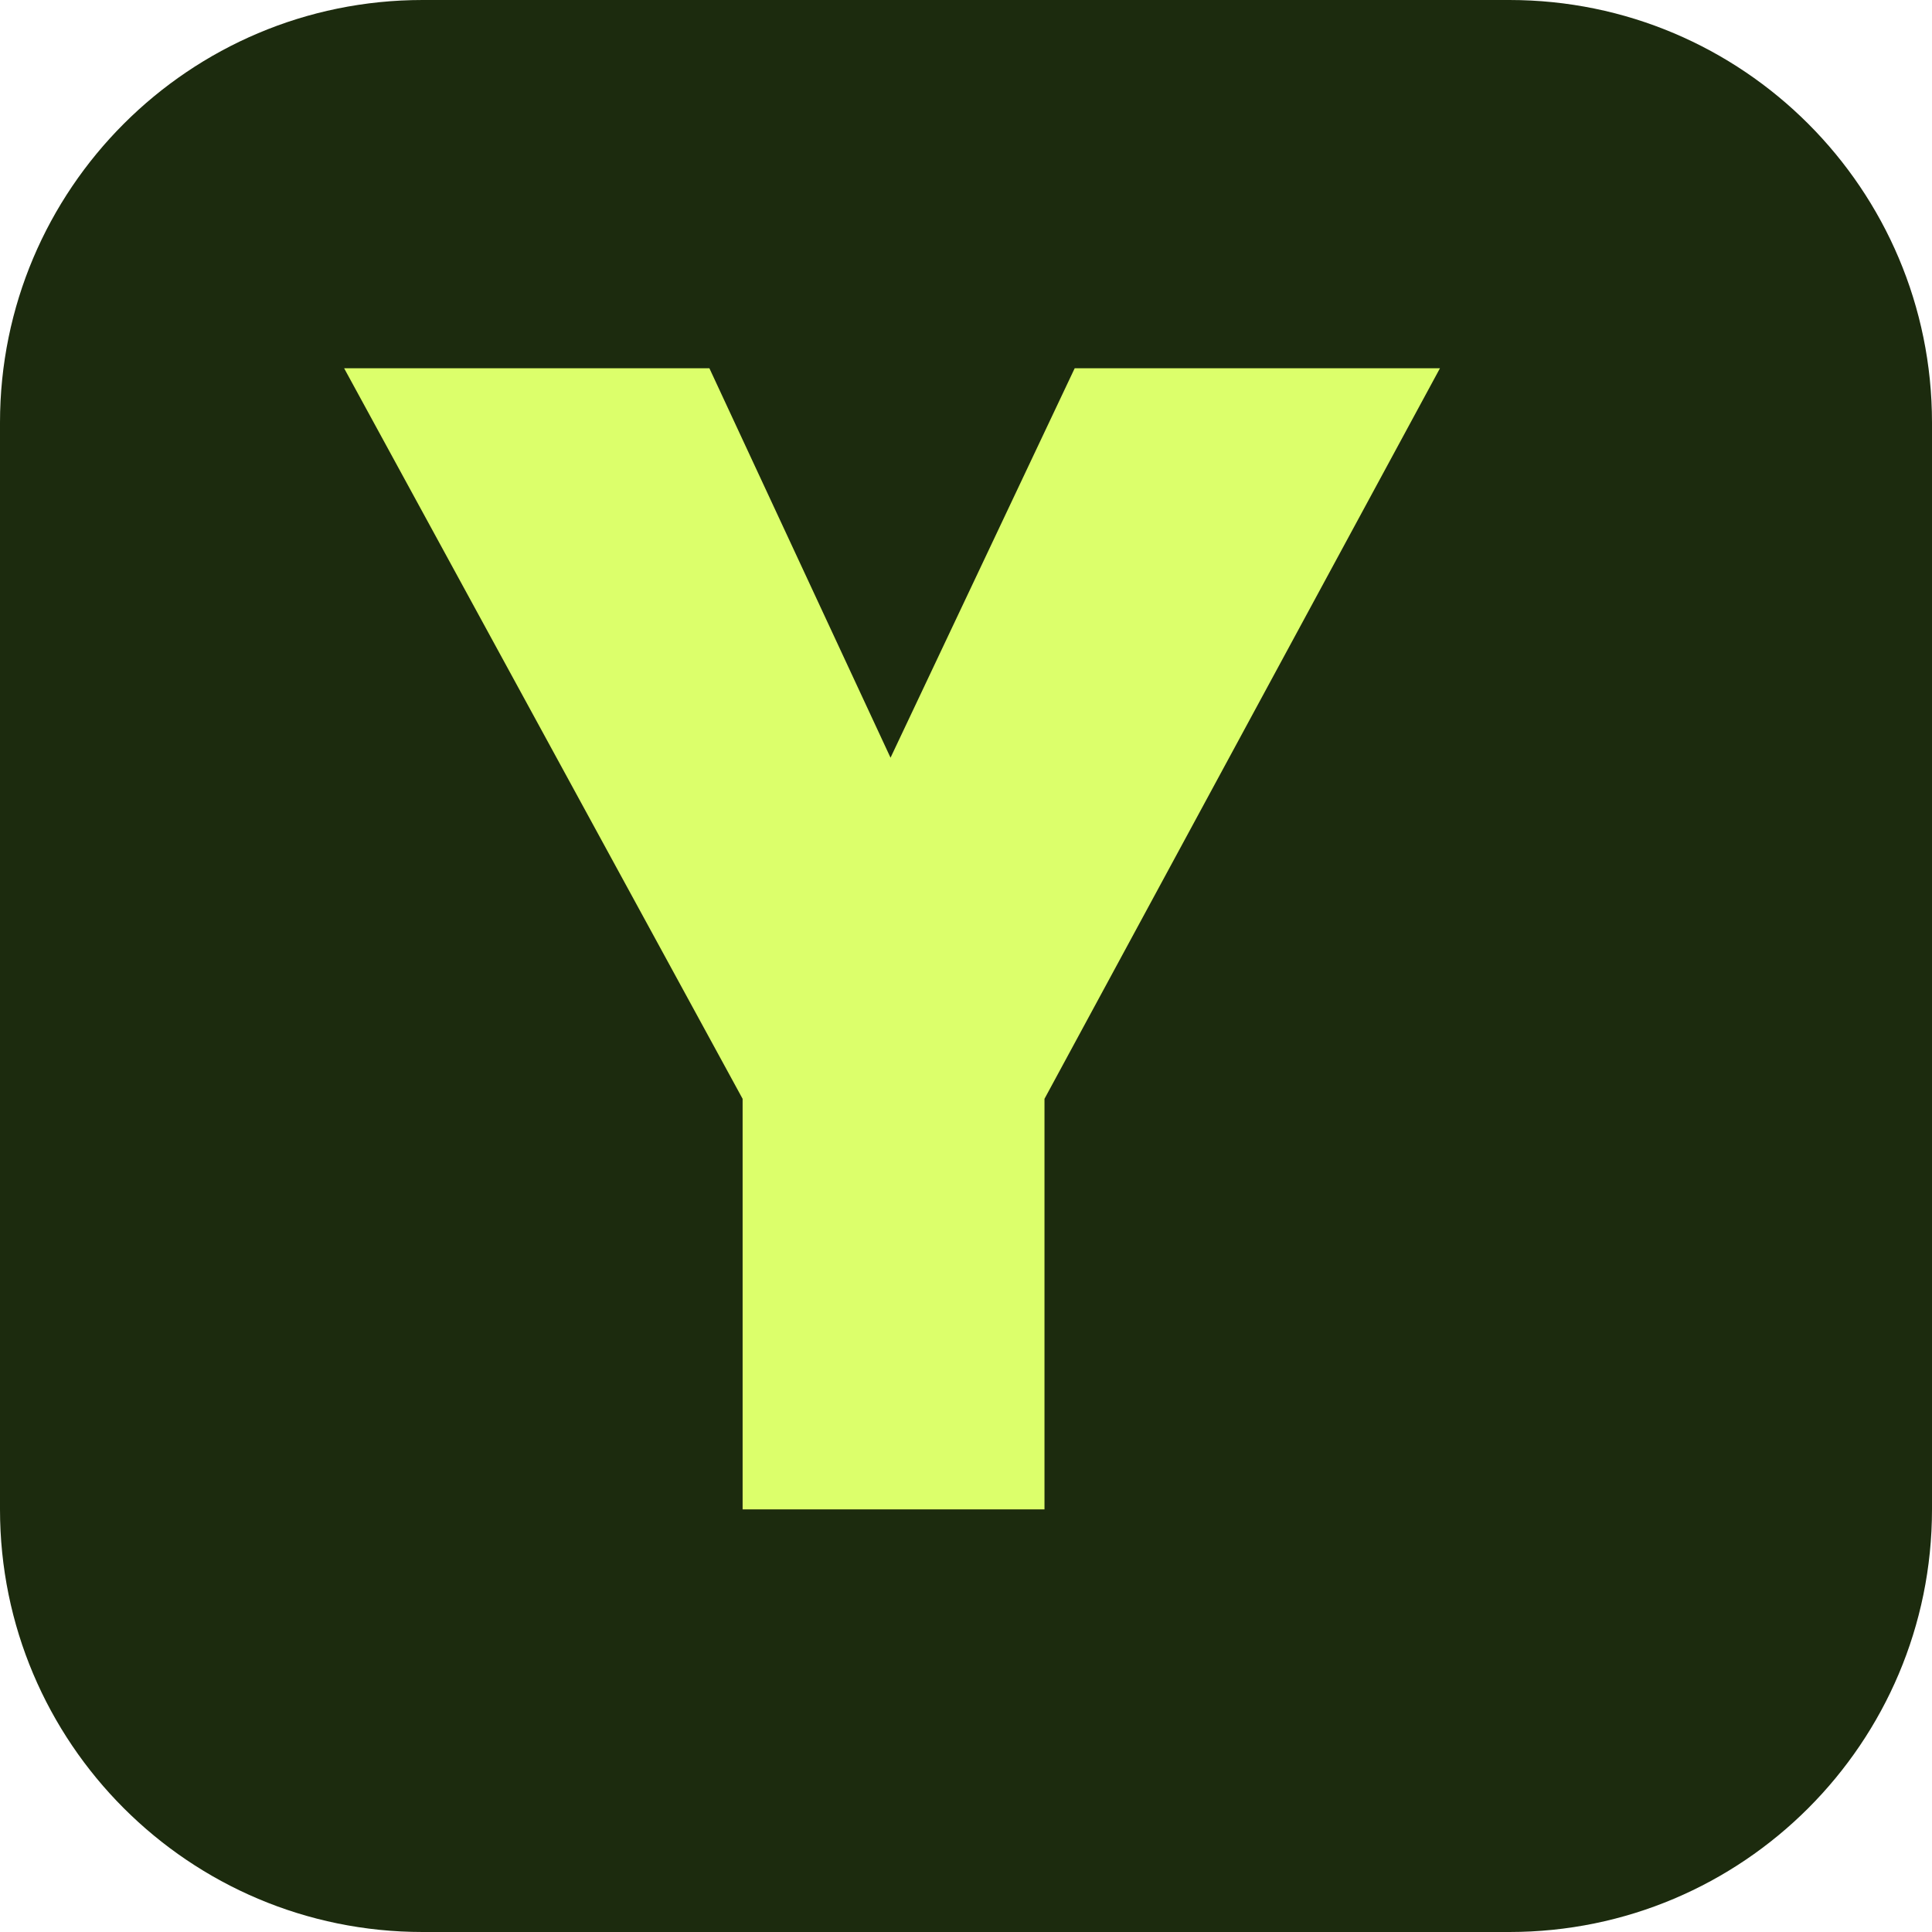
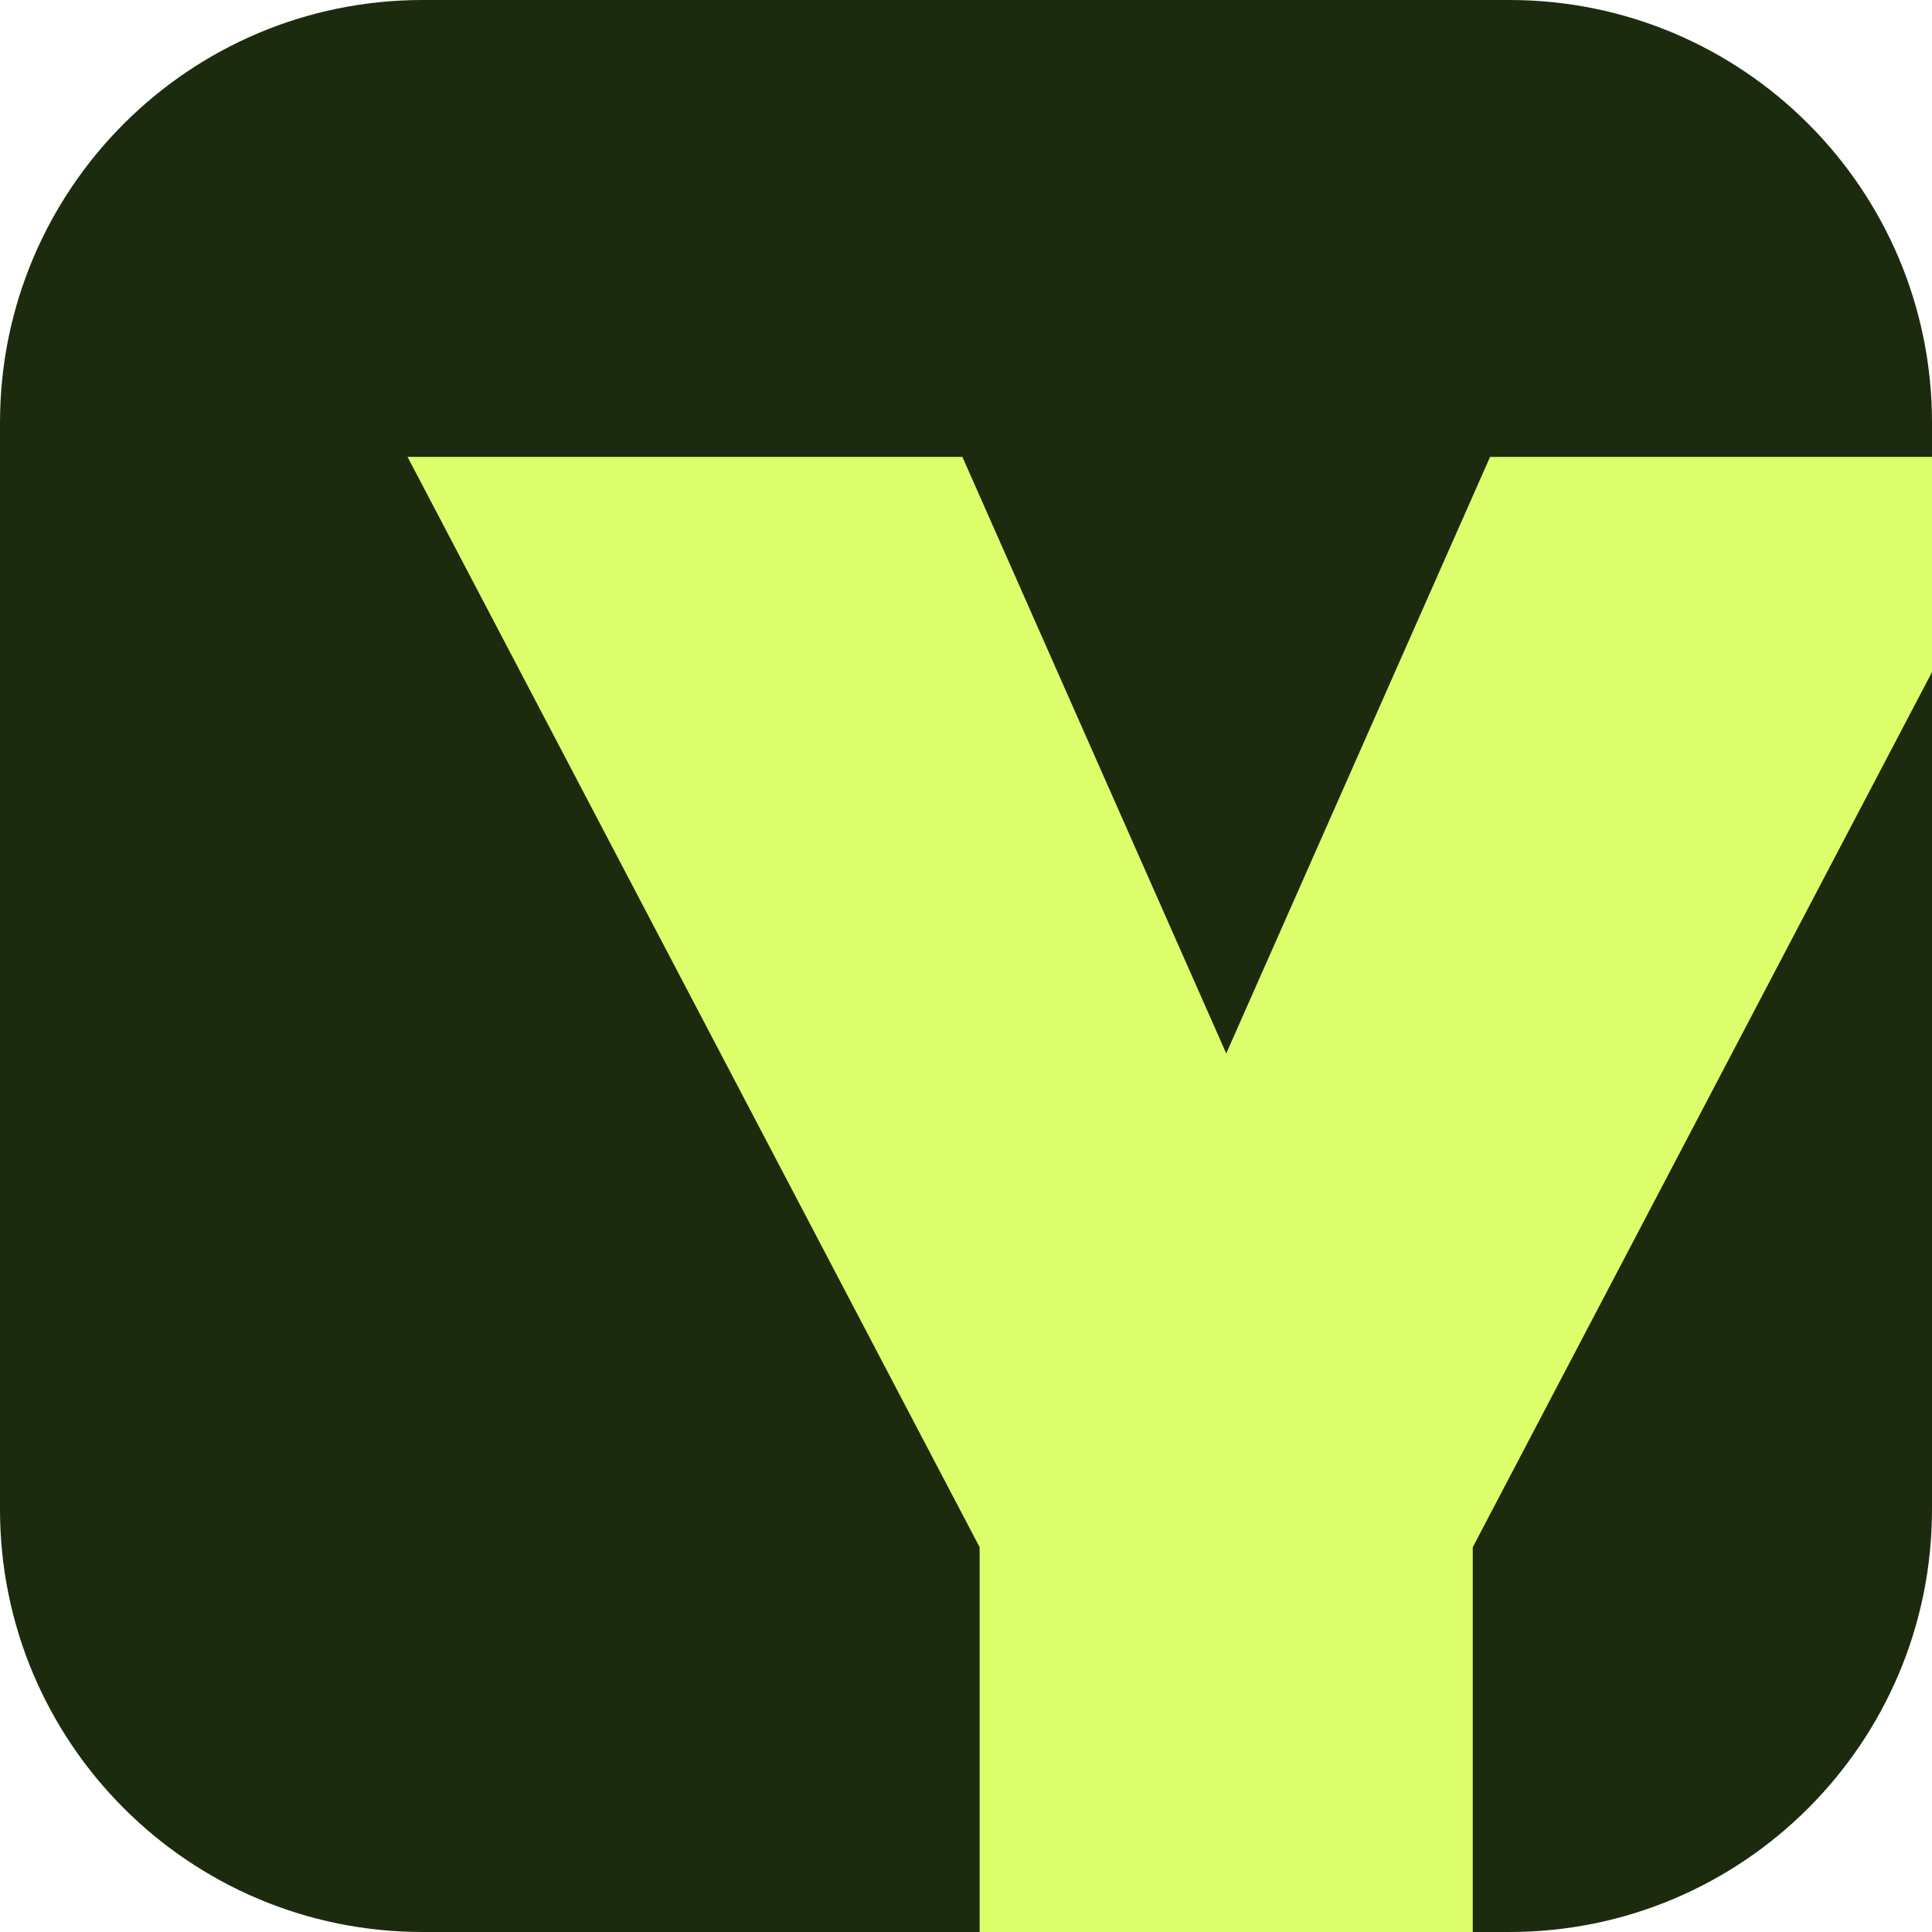
<svg xmlns="http://www.w3.org/2000/svg" viewBox="0 0 64 64">
  <rect width="64" height="64" rx="14" fill="#1c2b0e" />
-   <path fill="#dcff6b" d="M24.6 50V36.4L11.4 12.2h12.1l6 12.9 6.1-12.9h12.1L34.6 36.4V50z" />
+   <path fill="#dcff6b" transform="translate(13.5 14) scale(0.29)" d="M65.35,128.46v71.15h56.33v-71.15L187.04,3.91h-63.38l-30.14,68.15L63.38,3.91H0z" />
</svg>
